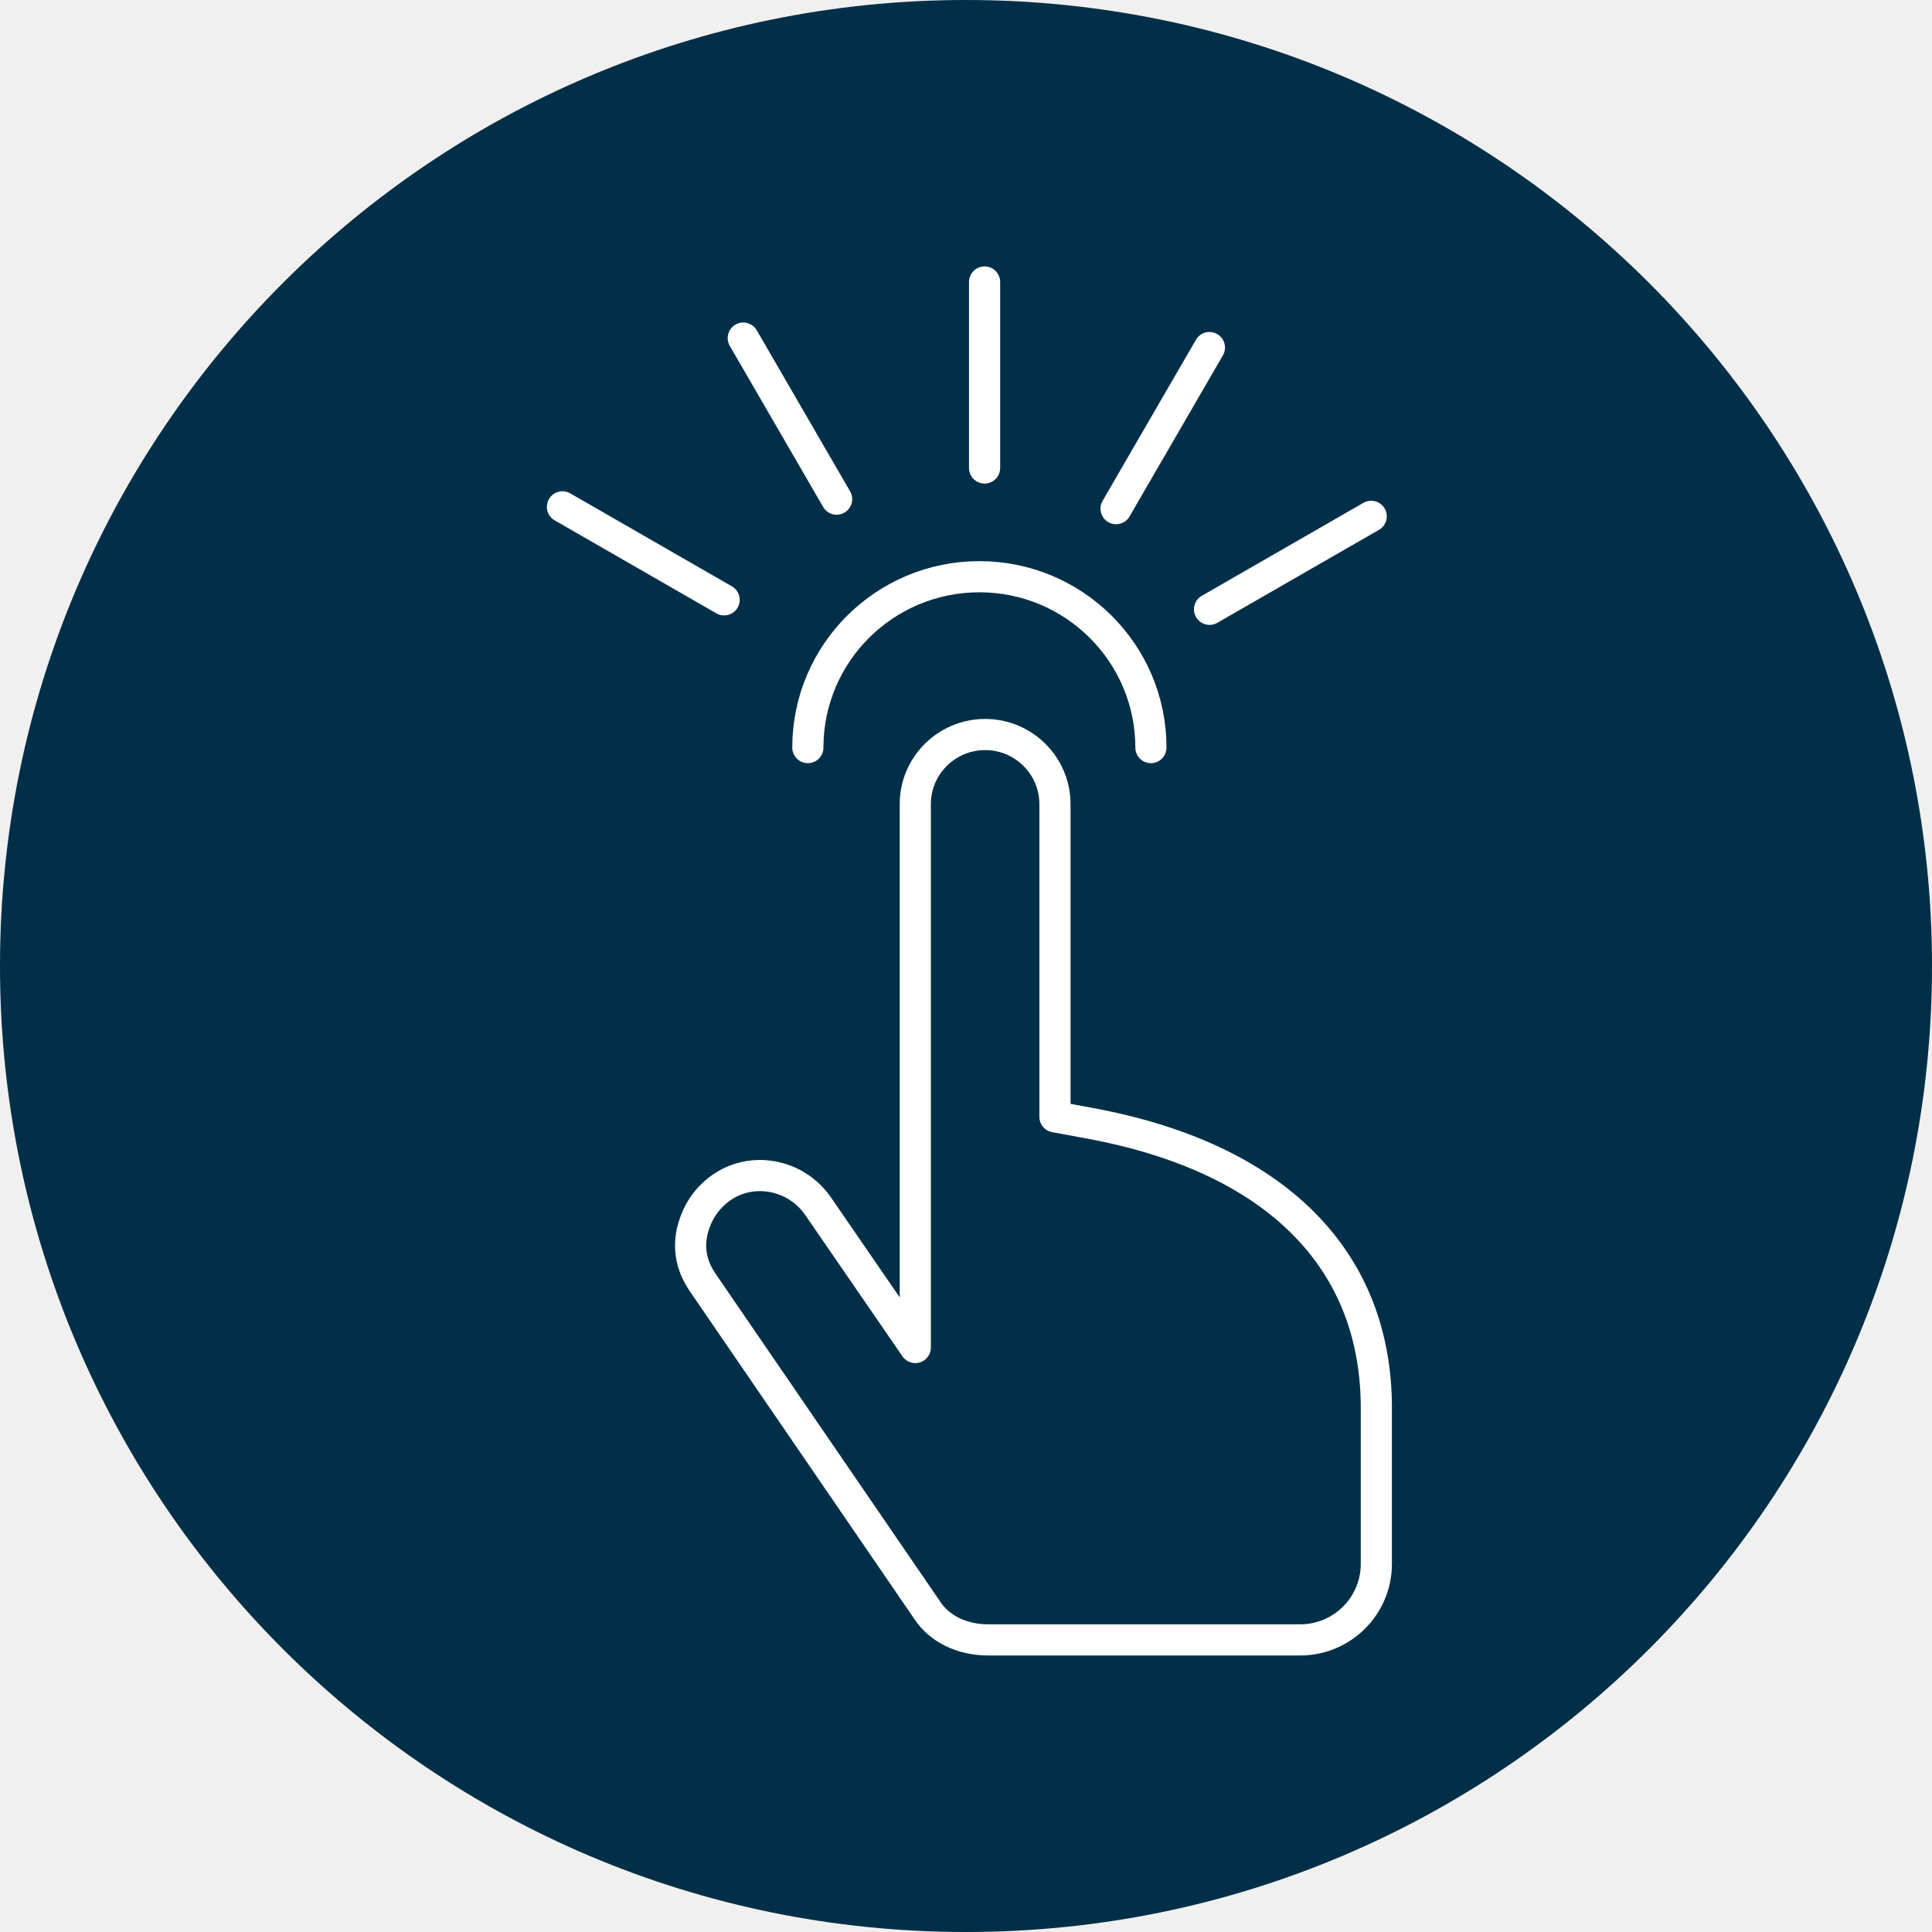
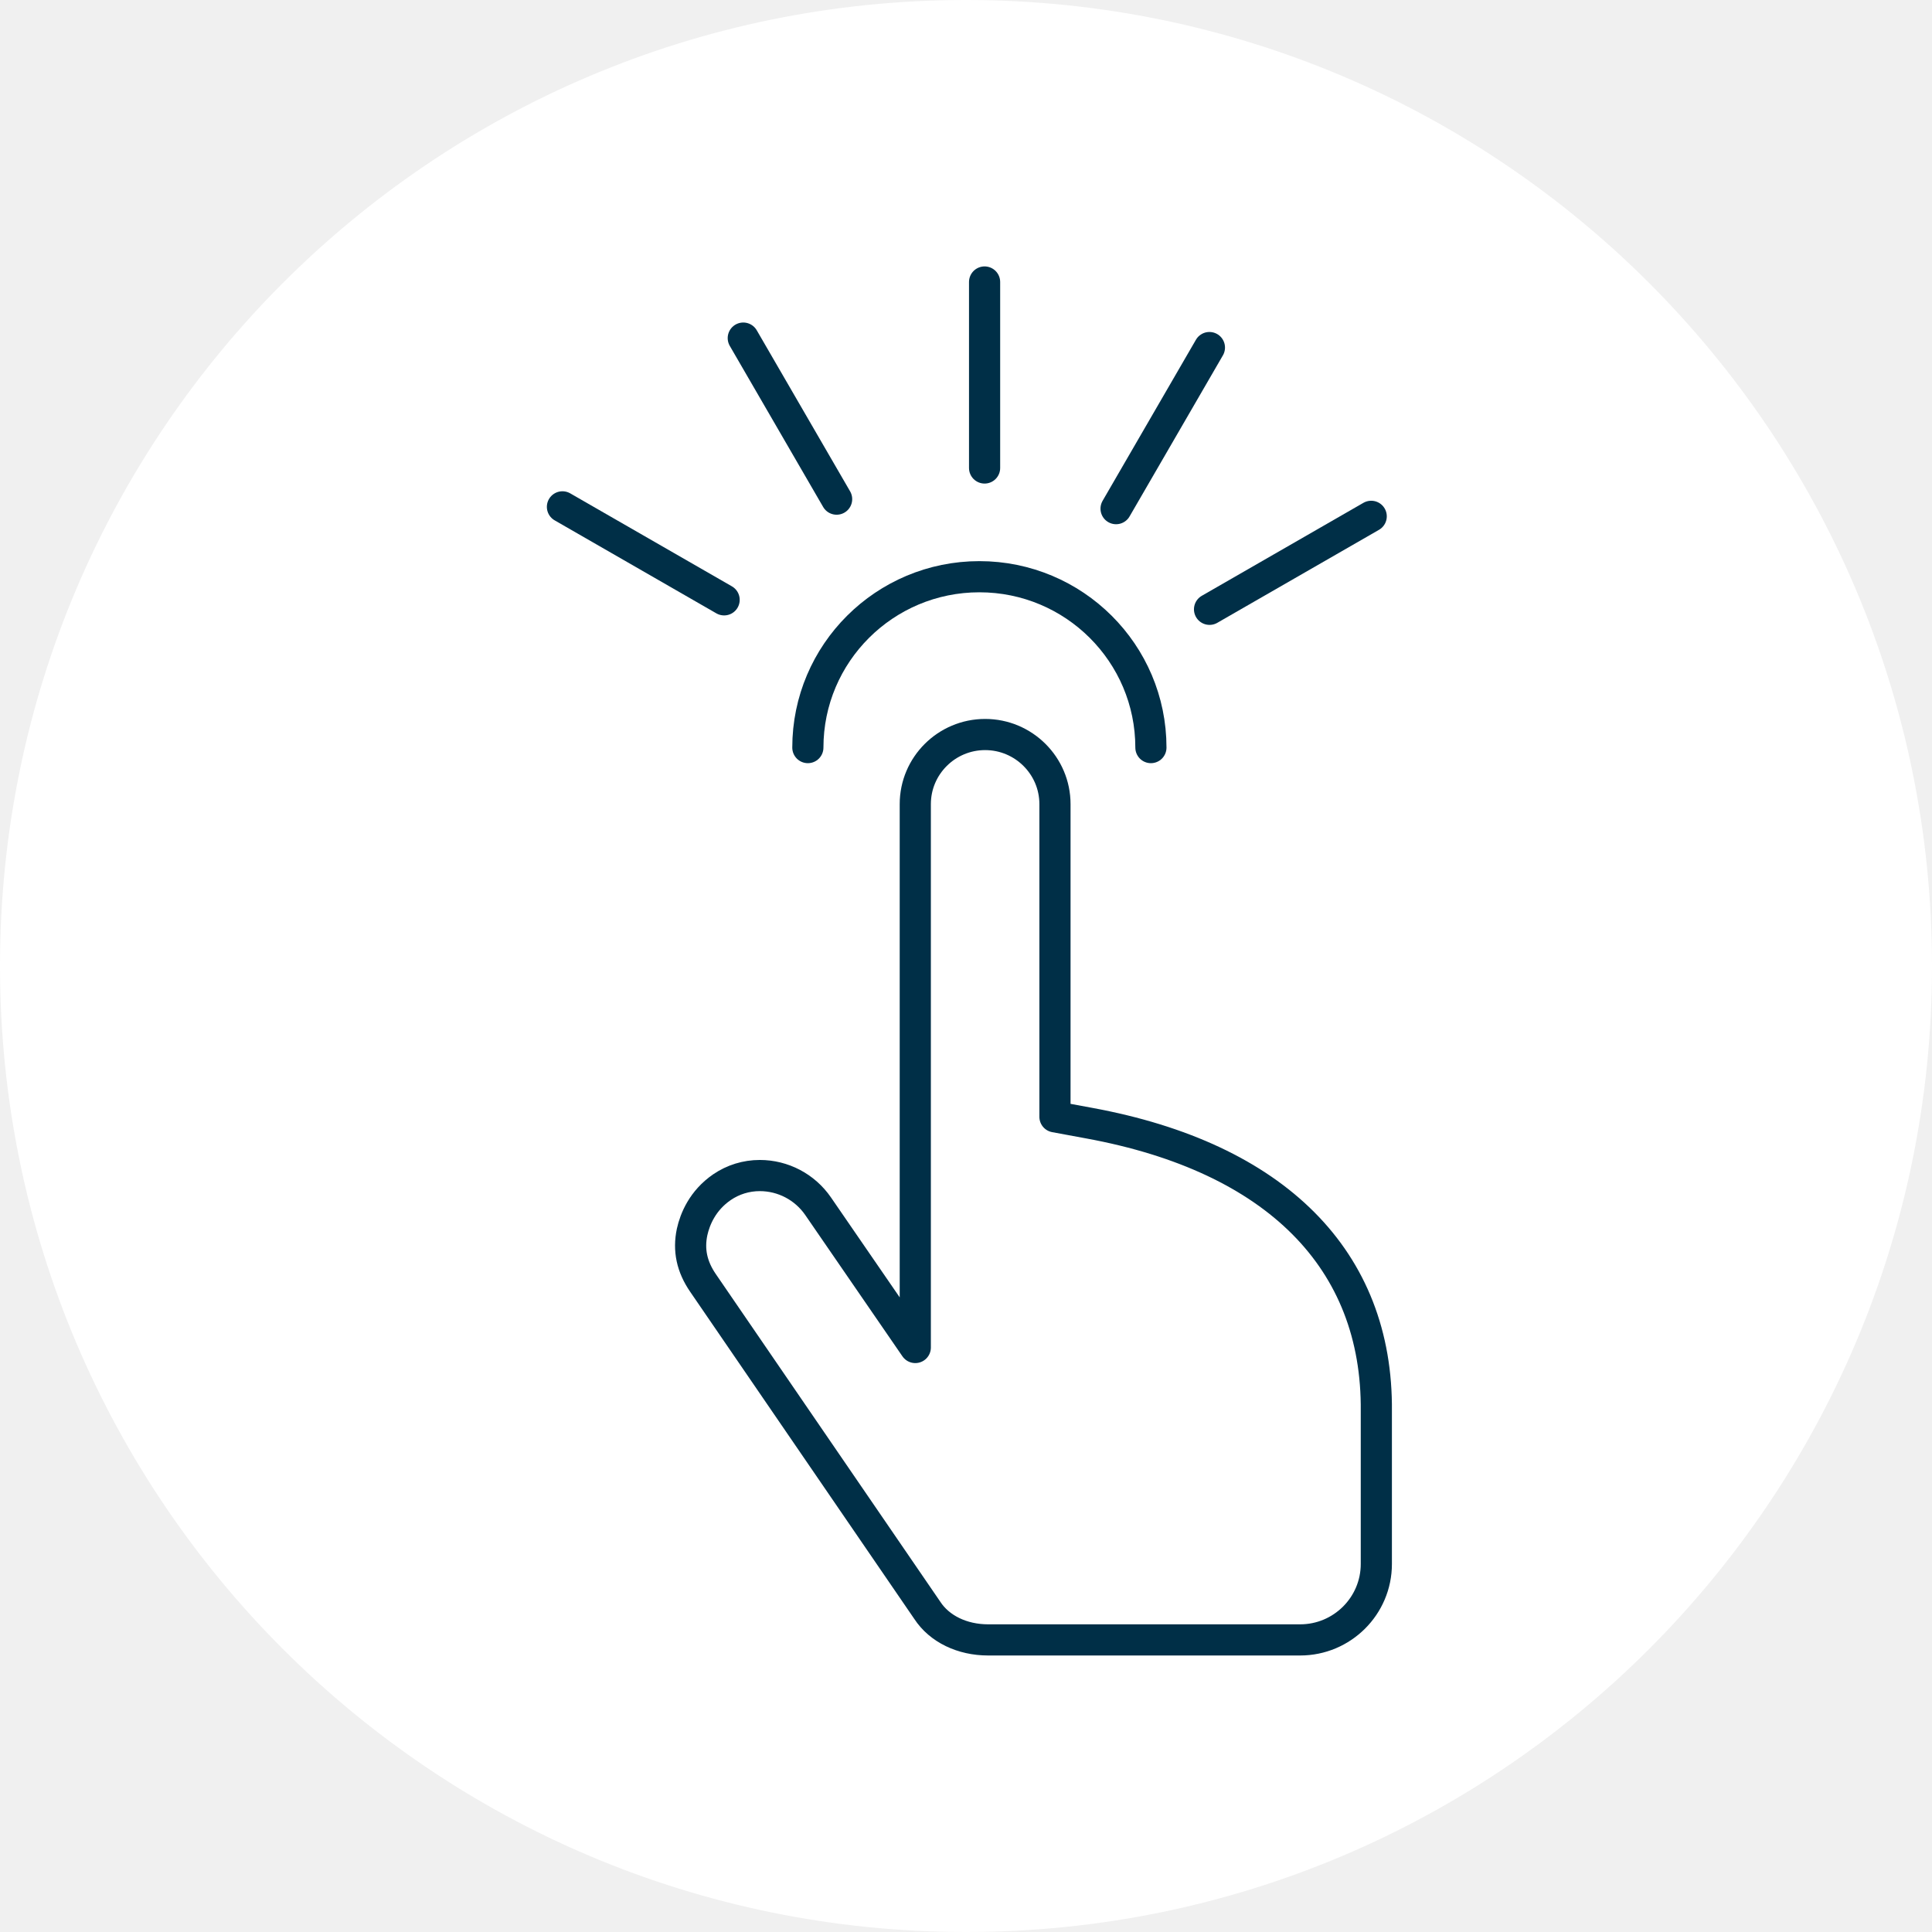
<svg xmlns="http://www.w3.org/2000/svg" width="124px" height="124px" viewBox="0 0 124 124" version="1.1">
  <defs />
  <g id="Pages" stroke="none" stroke-width="1" fill="none" fill-rule="evenodd">
    <g id="Startseite-V2-Copy-5" transform="translate(-247, -1860)">
      <g id="Group-4" transform="translate(169, 1105)">
        <g id="Knopfdruck-Plattform" transform="translate(0, 702)">
          <g id="icon-self-service" transform="translate(78, 53)">
-             <path d="M62,0 C96.242,0 124,27.758 124,62 C124,96.242 96.242,124 62,124 C27.758,124 0,96.242 0,62 C0,27.758 27.758,0 62,0 Z" id="Fill-26" fill="#002F47" />
-             <g id="Page-1" transform="translate(36, 18)" stroke-linecap="round" stroke-width="2" stroke="#FFFFFF" stroke-linejoin="round">
+             <path d="M62,0 C96.242,0 124,27.758 124,62 C124,96.242 96.242,124 62,124 C27.758,124 0,96.242 0,62 C0,27.758 27.758,0 62,0 Z" id="Fill-26" fill="#FFFFFF" />
+             <g id="Page-1" transform="translate(36, 18)" stroke-linecap="round" stroke-width="2" stroke="#002F47" stroke-linejoin="round">
              <g id="Group-2">
                <path d="M27.424,87.253 C25.753,87.253 24.292,86.544 23.515,85.353 L9.12,64.341 C8.403,63.298 8.176,62.228 8.421,61.069 C8.604,60.244 9.094,59.047 10.342,58.193 C11.056,57.707 11.894,57.449 12.765,57.449 C14.259,57.449 15.657,58.184 16.506,59.415 L22.745,68.486 L22.745,33.61 C22.745,31.147 24.755,29.143 27.228,29.143 C29.7,29.143 31.71,31.147 31.71,33.61 L31.71,53.68 L33.918,54.088 C45.893,56.289 52.433,62.857 52.336,72.58 L52.336,82.381 C52.336,85.068 50.143,87.253 47.447,87.253 L27.424,87.253 Z" id="Stroke-1" />
                <path d="M15.85,29.982 C15.85,23.925 20.779,19.015 26.859,19.015 C32.939,19.015 37.868,23.925 37.868,29.982" id="Stroke-3" />
                <path d="M27.193,12.036 L27.193,0.099" id="Stroke-5" />
                <path d="M35.632,14.646 L41.623,4.307" id="Stroke-7" />
                <path d="M41.631,21.107 L52.007,15.139" id="Stroke-9" />
                <path d="M17.696,14.036 L11.705,3.7" id="Stroke-11" />
                <path d="M10.476,20.499 L0.099,14.531" id="Stroke-13" />
              </g>
            </g>
          </g>
        </g>
      </g>
    </g>
  </g>
</svg>
